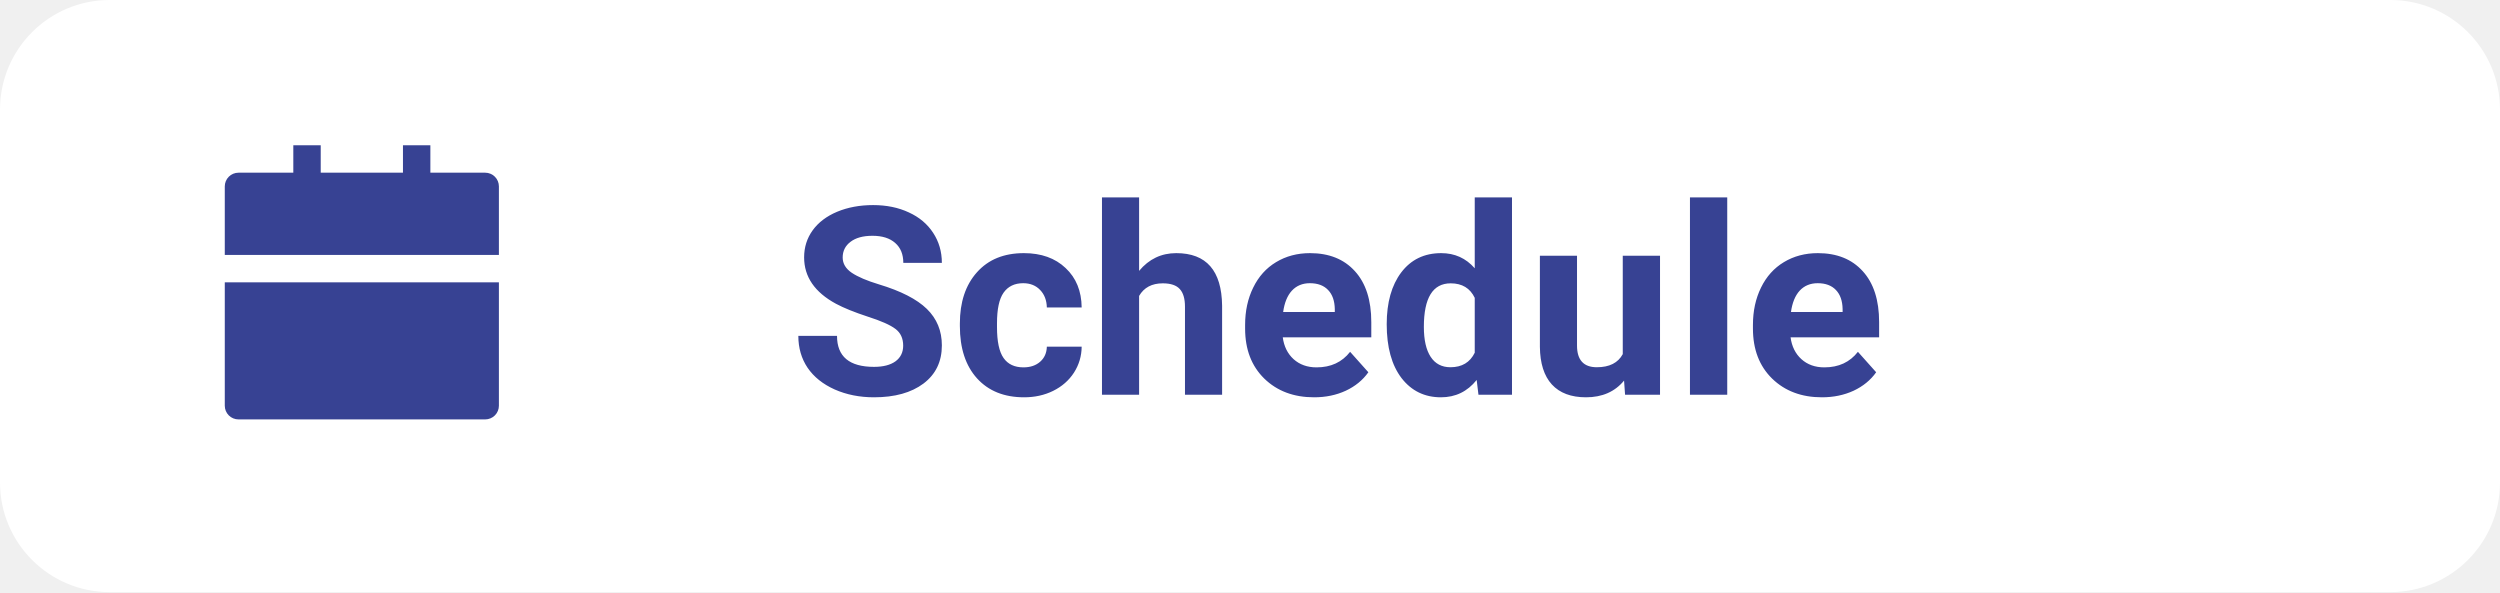
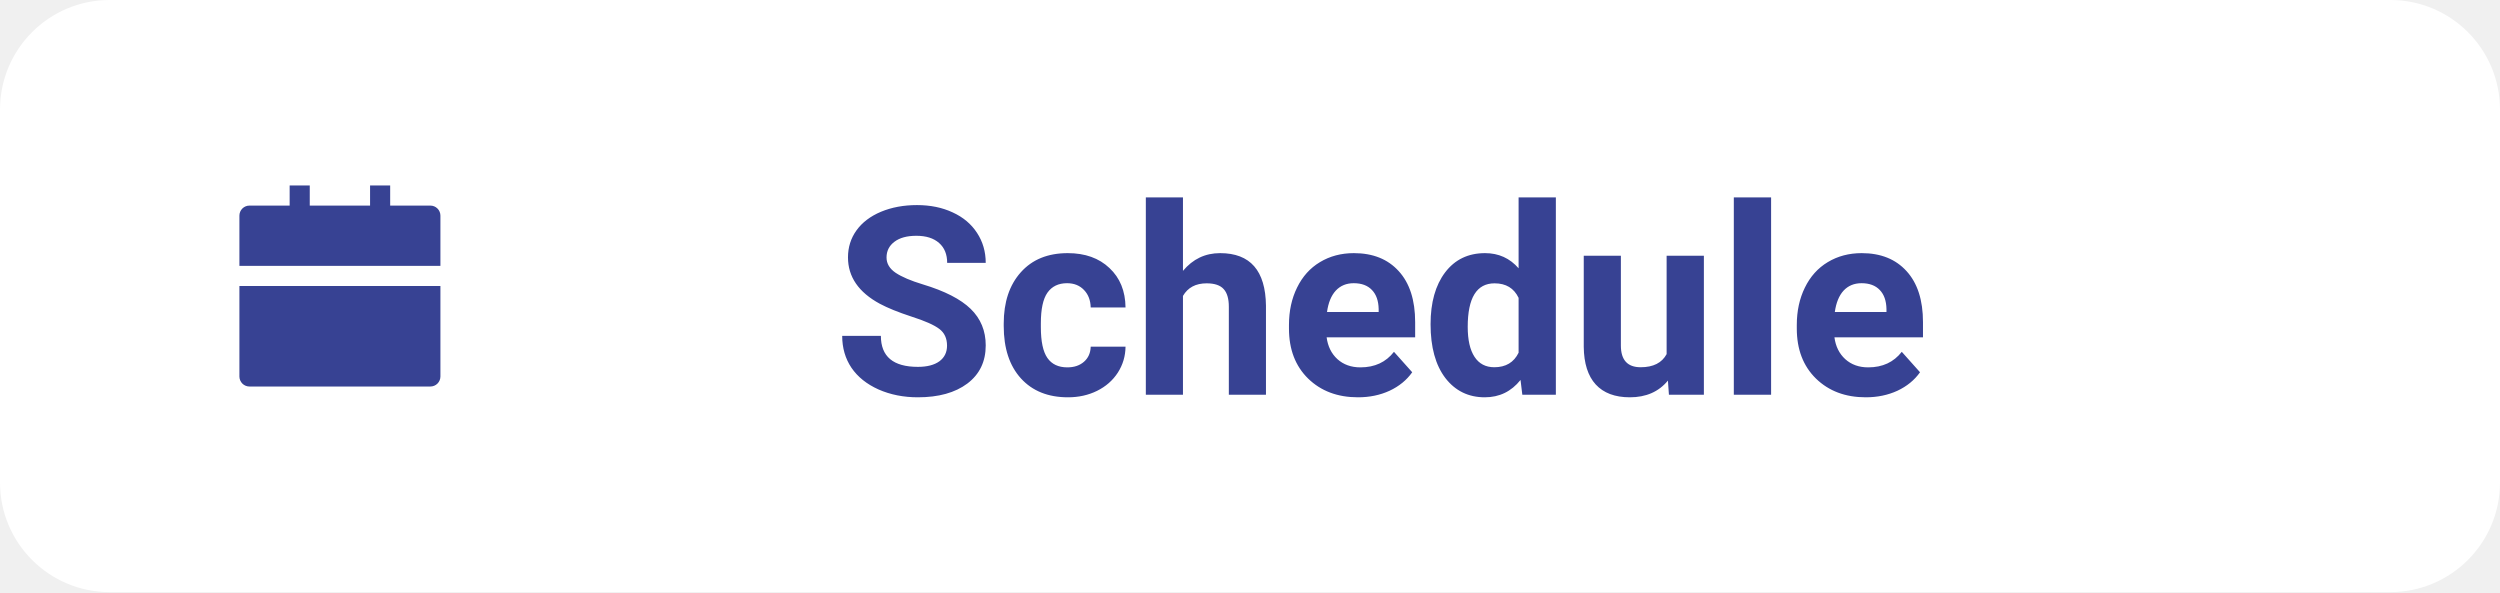
<svg xmlns="http://www.w3.org/2000/svg" width="114" height="27" viewBox="0 0 114 27" fill="none">
  <rect width="114" height="27" rx="5" fill="white" />
-   <path d="M10.25 12.875H22.75V18.5C22.75 18.666 22.684 18.825 22.567 18.942C22.45 19.059 22.291 19.125 22.125 19.125H10.875C10.709 19.125 10.55 19.059 10.433 18.942C10.316 18.825 10.25 18.666 10.25 18.5V12.875ZM19.625 7.875H22.125C22.291 7.875 22.45 7.941 22.567 8.058C22.684 8.175 22.75 8.334 22.75 8.5V11.625H10.25V8.5C10.25 8.334 10.316 8.175 10.433 8.058C10.55 7.941 10.709 7.875 10.875 7.875H13.375V6.625H14.625V7.875H18.375V6.625H19.625V7.875Z" fill="#374293" />
-   <path d="M41.185 15.762C41.185 15.43 41.068 15.176 40.834 15C40.6 14.82 40.178 14.633 39.568 14.438C38.959 14.238 38.477 14.043 38.121 13.852C37.152 13.328 36.668 12.623 36.668 11.736C36.668 11.275 36.797 10.865 37.055 10.506C37.316 10.143 37.69 9.859 38.174 9.656C38.662 9.453 39.209 9.352 39.815 9.352C40.424 9.352 40.967 9.463 41.443 9.686C41.92 9.904 42.289 10.215 42.551 10.617C42.816 11.02 42.949 11.477 42.949 11.988H41.191C41.191 11.598 41.068 11.295 40.822 11.08C40.576 10.861 40.23 10.752 39.785 10.752C39.355 10.752 39.022 10.844 38.783 11.027C38.545 11.207 38.426 11.445 38.426 11.742C38.426 12.02 38.565 12.252 38.842 12.44C39.123 12.627 39.535 12.803 40.078 12.967C41.078 13.268 41.807 13.641 42.264 14.086C42.721 14.531 42.949 15.086 42.949 15.75C42.949 16.488 42.67 17.068 42.111 17.49C41.553 17.908 40.801 18.117 39.855 18.117C39.199 18.117 38.602 17.998 38.062 17.76C37.523 17.518 37.111 17.188 36.826 16.77C36.545 16.352 36.404 15.867 36.404 15.316H38.168C38.168 16.258 38.73 16.729 39.855 16.729C40.273 16.729 40.6 16.645 40.834 16.477C41.068 16.305 41.185 16.066 41.185 15.762ZM46.67 16.752C46.982 16.752 47.236 16.666 47.432 16.494C47.627 16.322 47.728 16.094 47.736 15.809H49.324C49.32 16.238 49.203 16.633 48.973 16.992C48.742 17.348 48.426 17.625 48.023 17.824C47.625 18.02 47.184 18.117 46.699 18.117C45.793 18.117 45.078 17.83 44.555 17.256C44.031 16.678 43.77 15.881 43.77 14.865V14.754C43.77 13.777 44.029 12.998 44.549 12.416C45.068 11.834 45.781 11.543 46.688 11.543C47.48 11.543 48.115 11.77 48.592 12.223C49.072 12.672 49.316 13.271 49.324 14.021H47.736C47.728 13.693 47.627 13.428 47.432 13.225C47.236 13.018 46.978 12.914 46.658 12.914C46.264 12.914 45.965 13.059 45.762 13.348C45.562 13.633 45.463 14.098 45.463 14.742V14.918C45.463 15.57 45.562 16.039 45.762 16.324C45.961 16.609 46.264 16.752 46.67 16.752ZM51.943 12.352C52.393 11.812 52.957 11.543 53.637 11.543C55.012 11.543 55.709 12.342 55.728 13.94V18H54.035V13.986C54.035 13.623 53.957 13.355 53.801 13.184C53.645 13.008 53.385 12.92 53.022 12.92C52.525 12.92 52.166 13.111 51.943 13.494V18H50.25V9H51.943V12.352ZM59.924 18.117C58.994 18.117 58.236 17.832 57.65 17.262C57.068 16.691 56.777 15.932 56.777 14.982V14.818C56.777 14.182 56.9 13.613 57.147 13.113C57.393 12.609 57.74 12.223 58.19 11.953C58.643 11.68 59.158 11.543 59.736 11.543C60.603 11.543 61.285 11.816 61.781 12.363C62.281 12.91 62.531 13.685 62.531 14.69V15.381H58.494C58.549 15.795 58.713 16.127 58.986 16.377C59.264 16.627 59.613 16.752 60.035 16.752C60.688 16.752 61.197 16.516 61.565 16.043L62.397 16.975C62.143 17.334 61.799 17.615 61.365 17.818C60.932 18.018 60.451 18.117 59.924 18.117ZM59.73 12.914C59.395 12.914 59.121 13.027 58.91 13.254C58.703 13.48 58.57 13.805 58.512 14.227H60.867V14.092C60.859 13.717 60.758 13.428 60.562 13.225C60.367 13.018 60.09 12.914 59.73 12.914ZM63.234 14.783C63.234 13.795 63.455 13.008 63.897 12.422C64.342 11.836 64.949 11.543 65.719 11.543C66.336 11.543 66.846 11.773 67.248 12.234V9H68.947V18H67.418L67.336 17.326C66.914 17.854 66.371 18.117 65.707 18.117C64.961 18.117 64.361 17.824 63.908 17.238C63.459 16.648 63.234 15.83 63.234 14.783ZM64.928 14.906C64.928 15.5 65.031 15.955 65.238 16.271C65.445 16.588 65.746 16.746 66.141 16.746C66.664 16.746 67.033 16.525 67.248 16.084V13.582C67.037 13.141 66.672 12.92 66.152 12.92C65.336 12.92 64.928 13.582 64.928 14.906ZM74.057 17.355C73.639 17.863 73.061 18.117 72.322 18.117C71.643 18.117 71.123 17.922 70.764 17.531C70.408 17.141 70.227 16.568 70.219 15.815V11.66H71.912V15.756C71.912 16.416 72.213 16.746 72.814 16.746C73.389 16.746 73.783 16.547 73.998 16.148V11.66H75.697V18H74.103L74.057 17.355ZM78.762 18H77.062V9H78.762V18ZM83.08 18.117C82.15 18.117 81.393 17.832 80.807 17.262C80.225 16.691 79.934 15.932 79.934 14.982V14.818C79.934 14.182 80.057 13.613 80.303 13.113C80.549 12.609 80.897 12.223 81.346 11.953C81.799 11.68 82.314 11.543 82.893 11.543C83.76 11.543 84.441 11.816 84.938 12.363C85.438 12.91 85.688 13.685 85.688 14.69V15.381H81.65C81.705 15.795 81.869 16.127 82.143 16.377C82.42 16.627 82.769 16.752 83.191 16.752C83.844 16.752 84.353 16.516 84.721 16.043L85.553 16.975C85.299 17.334 84.955 17.615 84.522 17.818C84.088 18.018 83.607 18.117 83.08 18.117ZM82.887 12.914C82.551 12.914 82.277 13.027 82.066 13.254C81.859 13.48 81.727 13.805 81.668 14.227H84.023V14.092C84.016 13.717 83.914 13.428 83.719 13.225C83.523 13.018 83.246 12.914 82.887 12.914Z" fill="#374293" />
+   <path d="M10.917 13.042H20.083V17.167C20.083 17.288 20.035 17.405 19.949 17.491C19.863 17.577 19.747 17.625 19.625 17.625H11.375C11.253 17.625 11.137 17.577 11.051 17.491C10.965 17.405 10.917 17.288 10.917 17.167V13.042ZM17.792 9.375H19.625C19.747 9.375 19.863 9.423 19.949 9.509C20.035 9.595 20.083 9.712 20.083 9.833V12.125H10.917V9.833C10.917 9.712 10.965 9.595 11.051 9.509C11.137 9.423 11.253 9.375 11.375 9.375H13.208V8.458H14.125V9.375H16.875V8.458H17.792V9.375Z" fill="#374293" />
+   <path d="M43.185 15.762C43.185 15.43 43.068 15.176 42.834 15C42.6 14.82 42.178 14.633 41.568 14.438C40.959 14.238 40.477 14.043 40.121 13.852C39.152 13.328 38.668 12.623 38.668 11.736C38.668 11.275 38.797 10.865 39.055 10.506C39.316 10.143 39.69 9.859 40.174 9.656C40.662 9.453 41.209 9.352 41.815 9.352C42.424 9.352 42.967 9.463 43.443 9.686C43.92 9.904 44.289 10.215 44.551 10.617C44.816 11.02 44.949 11.477 44.949 11.988H43.191C43.191 11.598 43.068 11.295 42.822 11.08C42.576 10.861 42.23 10.752 41.785 10.752C41.355 10.752 41.022 10.844 40.783 11.027C40.545 11.207 40.426 11.445 40.426 11.742C40.426 12.02 40.565 12.252 40.842 12.44C41.123 12.627 41.535 12.803 42.078 12.967C43.078 13.268 43.807 13.641 44.264 14.086C44.721 14.531 44.949 15.086 44.949 15.75C44.949 16.488 44.67 17.068 44.111 17.49C43.553 17.908 42.801 18.117 41.855 18.117C41.199 18.117 40.602 17.998 40.062 17.76C39.523 17.518 39.111 17.188 38.826 16.77C38.545 16.352 38.404 15.867 38.404 15.316H40.168C40.168 16.258 40.73 16.729 41.855 16.729C42.273 16.729 42.6 16.645 42.834 16.477C43.068 16.305 43.185 16.066 43.185 15.762ZM48.67 16.752C48.982 16.752 49.236 16.666 49.432 16.494C49.627 16.322 49.728 16.094 49.736 15.809H51.324C51.32 16.238 51.203 16.633 50.973 16.992C50.742 17.348 50.426 17.625 50.023 17.824C49.625 18.02 49.184 18.117 48.699 18.117C47.793 18.117 47.078 17.83 46.555 17.256C46.031 16.678 45.77 15.881 45.77 14.865V14.754C45.77 13.777 46.029 12.998 46.549 12.416C47.068 11.834 47.781 11.543 48.688 11.543C49.48 11.543 50.115 11.77 50.592 12.223C51.072 12.672 51.316 13.271 51.324 14.021H49.736C49.728 13.693 49.627 13.428 49.432 13.225C49.236 13.018 48.978 12.914 48.658 12.914C48.264 12.914 47.965 13.059 47.762 13.348C47.562 13.633 47.463 14.098 47.463 14.742V14.918C47.463 15.57 47.562 16.039 47.762 16.324C47.961 16.609 48.264 16.752 48.67 16.752ZM53.943 12.352C54.393 11.812 54.957 11.543 55.637 11.543C57.012 11.543 57.709 12.342 57.728 13.94V18H56.035V13.986C56.035 13.623 55.957 13.355 55.801 13.184C55.645 13.008 55.385 12.92 55.022 12.92C54.525 12.92 54.166 13.111 53.943 13.494V18H52.25V9H53.943V12.352ZM61.924 18.117C60.994 18.117 60.236 17.832 59.65 17.262C59.068 16.691 58.777 15.932 58.777 14.982V14.818C58.777 14.182 58.9 13.613 59.147 13.113C59.393 12.609 59.74 12.223 60.19 11.953C60.643 11.68 61.158 11.543 61.736 11.543C62.603 11.543 63.285 11.816 63.781 12.363C64.281 12.91 64.531 13.685 64.531 14.69V15.381H60.494C60.549 15.795 60.713 16.127 60.986 16.377C61.264 16.627 61.613 16.752 62.035 16.752C62.688 16.752 63.197 16.516 63.565 16.043L64.397 16.975C64.143 17.334 63.799 17.615 63.365 17.818C62.932 18.018 62.451 18.117 61.924 18.117ZM61.73 12.914C61.395 12.914 61.121 13.027 60.91 13.254C60.703 13.48 60.57 13.805 60.512 14.227H62.867V14.092C62.859 13.717 62.758 13.428 62.562 13.225C62.367 13.018 62.09 12.914 61.73 12.914ZM65.234 14.783C65.234 13.795 65.455 13.008 65.897 12.422C66.342 11.836 66.949 11.543 67.719 11.543C68.336 11.543 68.846 11.773 69.248 12.234V9H70.947V18H69.418L69.336 17.326C68.914 17.854 68.371 18.117 67.707 18.117C66.961 18.117 66.361 17.824 65.908 17.238C65.459 16.648 65.234 15.83 65.234 14.783ZM66.928 14.906C66.928 15.5 67.031 15.955 67.238 16.271C67.445 16.588 67.746 16.746 68.141 16.746C68.664 16.746 69.033 16.525 69.248 16.084V13.582C69.037 13.141 68.672 12.92 68.152 12.92C67.336 12.92 66.928 13.582 66.928 14.906ZM76.057 17.355C75.639 17.863 75.061 18.117 74.322 18.117C73.643 18.117 73.123 17.922 72.764 17.531C72.408 17.141 72.227 16.568 72.219 15.815V11.66H73.912V15.756C73.912 16.416 74.213 16.746 74.814 16.746C75.389 16.746 75.783 16.547 75.998 16.148V11.66H77.697V18H76.103L76.057 17.355ZM80.762 18H79.062V9H80.762V18ZM85.08 18.117C84.15 18.117 83.393 17.832 82.807 17.262C82.225 16.691 81.934 15.932 81.934 14.982V14.818C81.934 14.182 82.057 13.613 82.303 13.113C82.549 12.609 82.897 12.223 83.346 11.953C83.799 11.68 84.314 11.543 84.893 11.543C85.76 11.543 86.441 11.816 86.938 12.363C87.438 12.91 87.688 13.685 87.688 14.69V15.381H83.65C83.705 15.795 83.869 16.127 84.143 16.377C84.42 16.627 84.769 16.752 85.191 16.752C85.844 16.752 86.353 16.516 86.721 16.043L87.553 16.975C87.299 17.334 86.955 17.615 86.522 17.818C86.088 18.018 85.607 18.117 85.08 18.117ZM84.887 12.914C84.551 12.914 84.277 13.027 84.066 13.254C83.859 13.48 83.727 13.805 83.668 14.227H86.023V14.092C86.016 13.717 85.914 13.428 85.719 13.225C85.523 13.018 85.246 12.914 84.887 12.914Z" fill="#374293" />
</svg>
